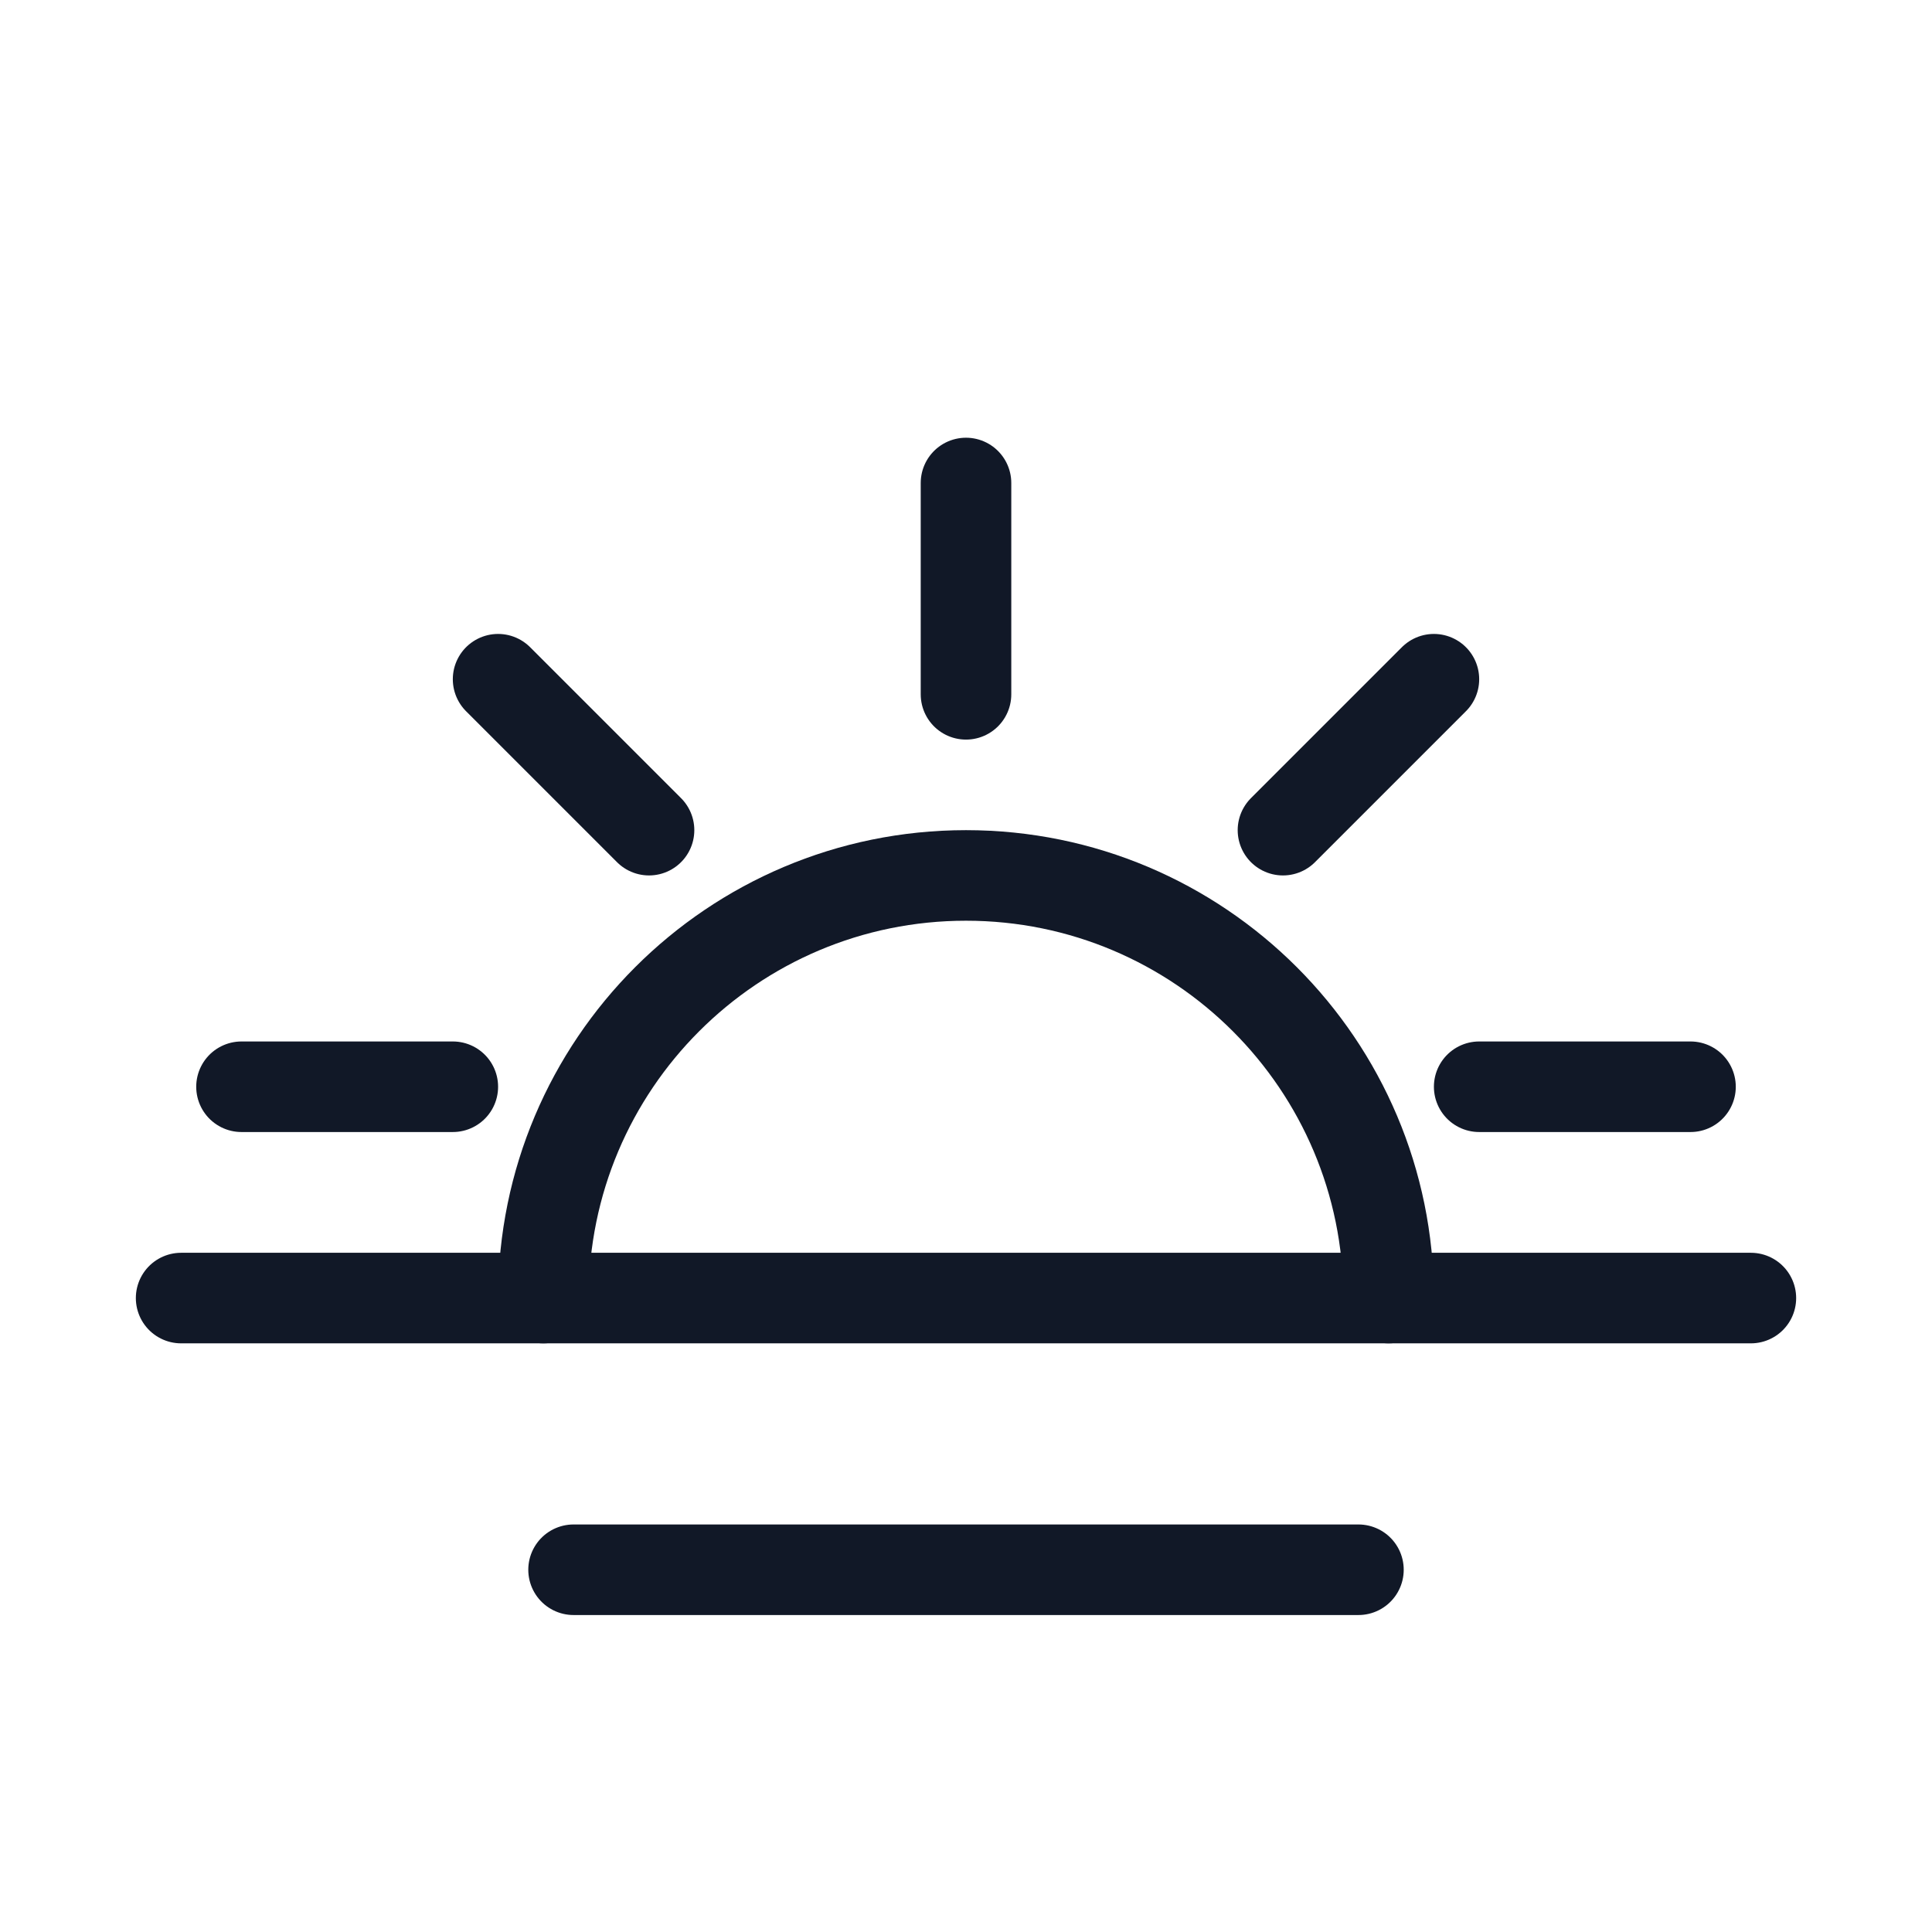
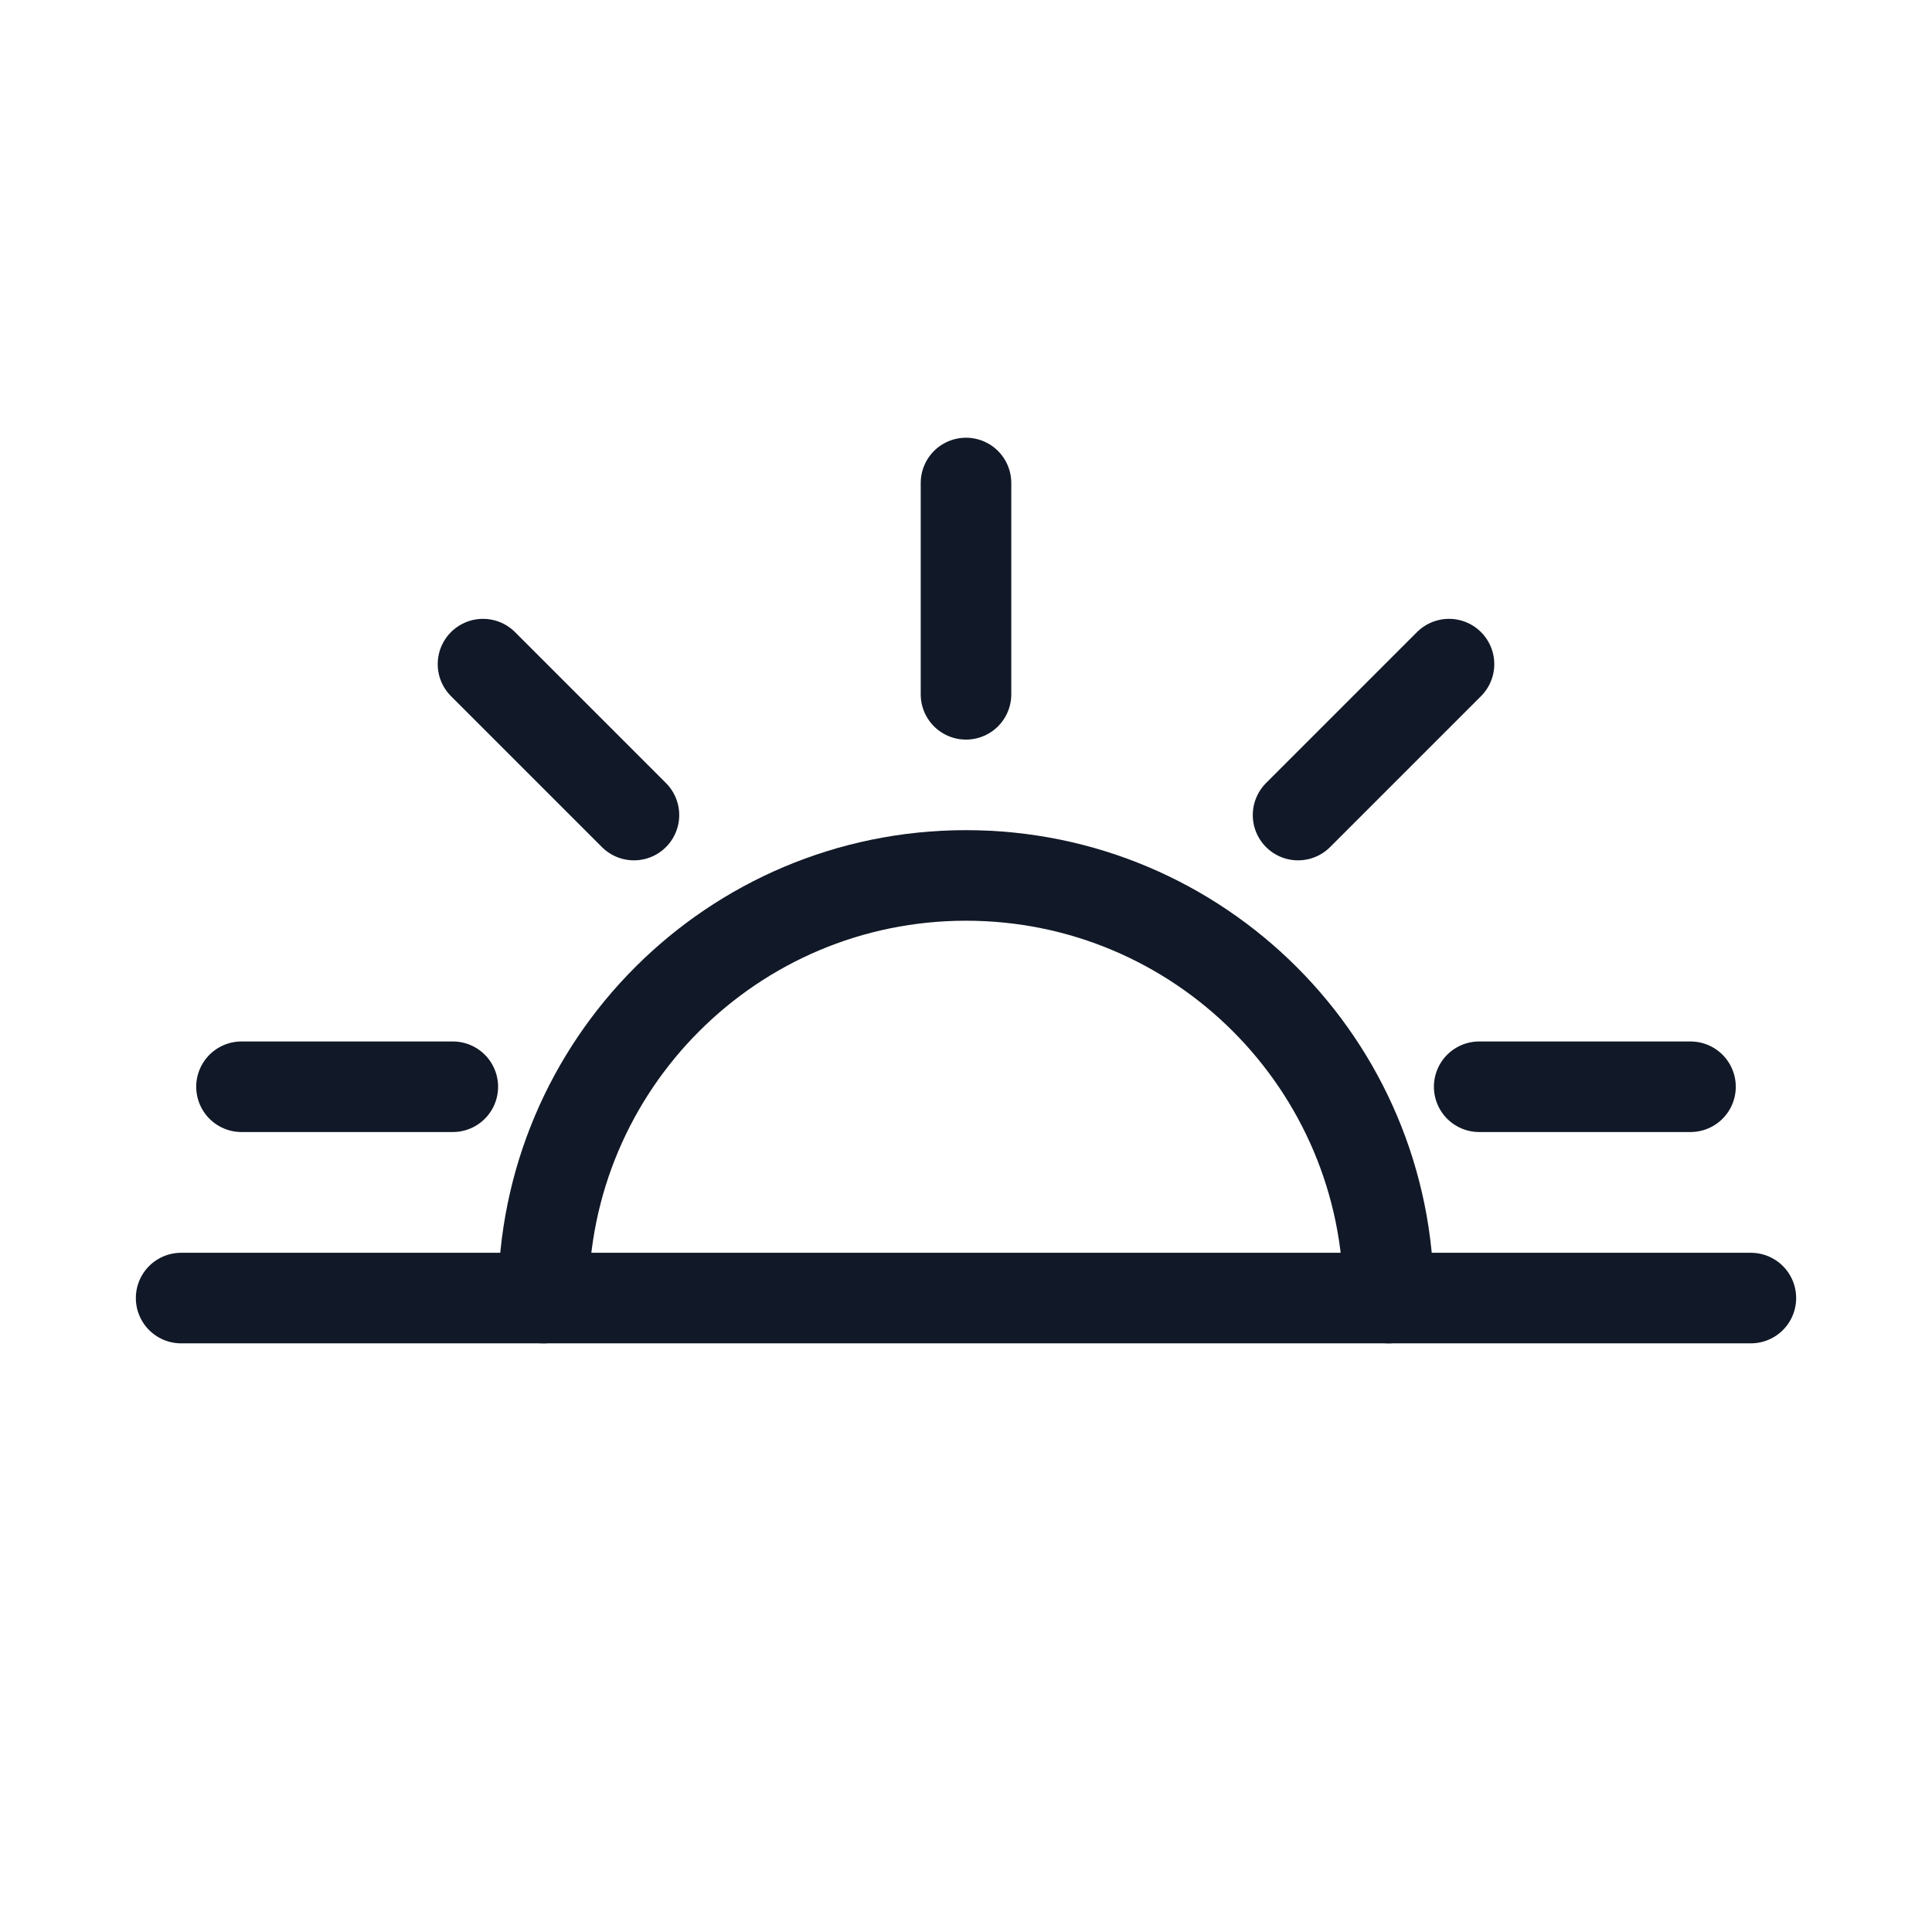
<svg xmlns="http://www.w3.org/2000/svg" viewBox="0 0 64 64" fill="none" stroke="#111827" stroke-width="3" stroke-linecap="round" stroke-linejoin="round">
  <path d="M6 43h52" />
-   <path d="M19 52h26" />
  <path d="M18 43a14 14 0 0 1 28 0" />
  <path d="M32 16v7" />
-   <path d="M16.5 22.5l5 5" />
-   <path d="M47.5 22.5l-5 5" />
+   <path d="M16 22l5 5" />
+   <path d="M48 22l-5 5" />
  <path d="M8 36h7" />
  <path d="M49 36h7" />
</svg>
